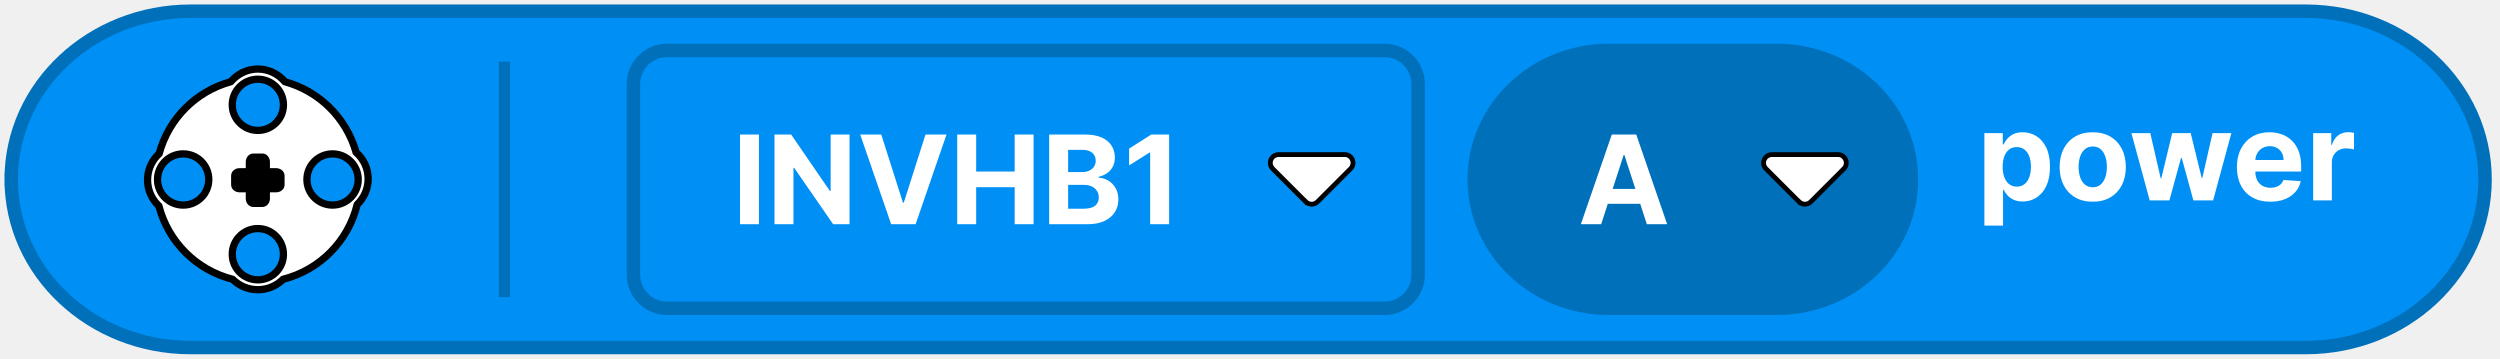
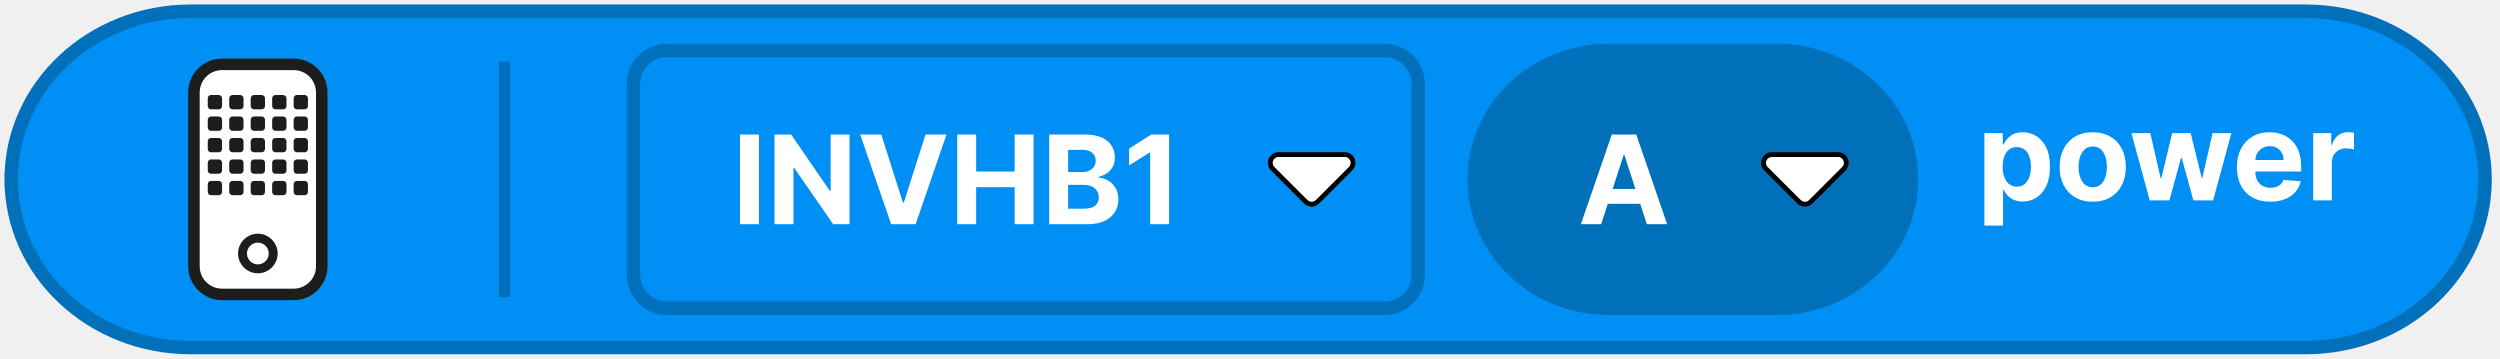
<svg xmlns="http://www.w3.org/2000/svg" width="78.669mm" height="11.289mm" viewBox="0 0 223 32" version="1.2" baseProfile="tiny">
  <defs>
</defs>
  <g fill="none" stroke="black" stroke-width="1" fill-rule="evenodd" stroke-linecap="square" stroke-linejoin="bevel">
    <g fill="none" stroke="#000000" stroke-opacity="1" stroke-width="1" stroke-linecap="square" stroke-linejoin="bevel" transform="matrix(1,0,0,1,0,0)" font-family="Segoe UI" font-size="9" font-weight="400" font-style="normal">
</g>
    <g fill="none" stroke="#000000" stroke-opacity="1" stroke-width="1" stroke-linecap="square" stroke-linejoin="bevel" transform="matrix(1,0,0,1,0,0)" font-family="Segoe UI" font-size="9" font-weight="400" font-style="normal">
</g>
    <g fill="#0090f5" fill-opacity="1" stroke="#0070ba" stroke-opacity="1" stroke-width="1.2" stroke-linecap="square" stroke-linejoin="bevel" transform="matrix(1,0,0,1,0,0)" font-family="Segoe UI" font-size="9" font-weight="400" font-style="normal">
      <path vector-effect="none" fill-rule="evenodd" d="M1,16 C1,7.716 8.163,1 17,1 L205.667,1 C214.503,1 221.667,7.716 221.667,16 C221.667,24.284 214.503,31 205.667,31 L17,31 C8.163,31 1,24.284 1,16 " />
    </g>
    <g fill="#ffffff" fill-opacity="1" stroke="none" transform="matrix(1,0,0,1,0,0)" font-family="Inter" font-size="11" font-weight="700" font-style="normal">
      <path vector-effect="none" fill-rule="nonzero" d="M177.008,20.125 L177.008,11.875 L178.648,11.875 L178.648,12.883 L178.723,12.883 C178.796,12.721 178.902,12.557 179.041,12.389 C179.18,12.221 179.363,12.08 179.588,11.967 C179.813,11.854 180.094,11.797 180.43,11.797 C180.867,11.797 181.271,11.911 181.641,12.139 C182.01,12.367 182.306,12.709 182.527,13.166 C182.749,13.623 182.859,14.195 182.859,14.883 C182.859,15.552 182.752,16.116 182.537,16.576 C182.322,17.036 182.031,17.384 181.662,17.619 C181.294,17.855 180.882,17.973 180.426,17.973 C180.103,17.973 179.829,17.919 179.604,17.812 C179.378,17.706 179.194,17.571 179.051,17.408 C178.908,17.245 178.798,17.081 178.723,16.914 L178.672,16.914 L178.672,20.125 L177.008,20.125 Z M178.637,14.875 C178.637,15.232 178.686,15.543 178.785,15.809 C178.884,16.074 179.027,16.281 179.215,16.428 C179.402,16.575 179.63,16.648 179.898,16.648 C180.169,16.648 180.398,16.574 180.586,16.424 C180.773,16.274 180.916,16.066 181.014,15.799 C181.111,15.532 181.16,15.224 181.16,14.875 C181.16,14.529 181.112,14.224 181.016,13.961 C180.919,13.698 180.777,13.492 180.59,13.344 C180.402,13.195 180.172,13.121 179.898,13.121 C179.628,13.121 179.399,13.193 179.213,13.336 C179.027,13.479 178.884,13.682 178.785,13.945 C178.686,14.208 178.637,14.518 178.637,14.875 Z M186.672,17.992 C186.065,17.992 185.541,17.863 185.1,17.604 C184.658,17.344 184.318,16.982 184.078,16.518 C183.839,16.053 183.719,15.513 183.719,14.898 C183.719,14.279 183.839,13.736 184.078,13.271 C184.318,12.807 184.658,12.445 185.1,12.185 C185.541,11.926 186.065,11.797 186.672,11.797 C187.279,11.797 187.803,11.926 188.244,12.185 C188.686,12.445 189.026,12.807 189.266,13.271 C189.505,13.736 189.625,14.279 189.625,14.898 C189.625,15.513 189.505,16.053 189.266,16.518 C189.026,16.982 188.686,17.344 188.244,17.604 C187.803,17.863 187.279,17.992 186.672,17.992 Z M186.68,16.703 C186.956,16.703 187.186,16.624 187.371,16.467 C187.556,16.309 187.696,16.094 187.791,15.82 C187.886,15.547 187.934,15.236 187.934,14.887 C187.934,14.538 187.886,14.227 187.791,13.953 C187.696,13.68 187.556,13.463 187.371,13.305 C187.186,13.146 186.956,13.066 186.68,13.066 C186.401,13.066 186.167,13.146 185.979,13.305 C185.79,13.463 185.648,13.68 185.553,13.953 C185.458,14.227 185.41,14.538 185.41,14.887 C185.41,15.236 185.458,15.547 185.553,15.82 C185.648,16.094 185.79,16.309 185.979,16.467 C186.167,16.624 186.401,16.703 186.68,16.703 Z M191.754,17.875 L190.121,11.875 L191.805,11.875 L192.734,15.906 L192.789,15.906 L193.758,11.875 L195.41,11.875 L196.395,15.883 L196.445,15.883 L197.359,11.875 L199.039,11.875 L197.41,17.875 L195.648,17.875 L194.617,14.102 L194.543,14.102 L193.512,17.875 L191.754,17.875 Z M202.508,17.992 C201.891,17.992 201.36,17.866 200.916,17.615 C200.472,17.364 200.13,17.007 199.891,16.545 C199.651,16.083 199.531,15.535 199.531,14.902 C199.531,14.285 199.651,13.743 199.891,13.277 C200.13,12.811 200.468,12.448 200.904,12.188 C201.34,11.927 201.853,11.797 202.441,11.797 C202.837,11.797 203.206,11.86 203.549,11.986 C203.891,12.113 204.191,12.302 204.447,12.555 C204.704,12.807 204.904,13.124 205.047,13.506 C205.19,13.887 205.262,14.333 205.262,14.844 L205.262,15.301 L200.195,15.301 L200.195,14.27 L203.695,14.27 C203.695,14.03 203.643,13.818 203.539,13.633 C203.435,13.448 203.291,13.303 203.107,13.197 C202.924,13.092 202.711,13.039 202.469,13.039 C202.216,13.039 201.993,13.097 201.799,13.213 C201.605,13.329 201.453,13.484 201.344,13.678 C201.234,13.872 201.178,14.087 201.176,14.324 L201.176,15.305 C201.176,15.602 201.231,15.858 201.342,16.074 C201.452,16.29 201.609,16.457 201.813,16.574 C202.016,16.691 202.257,16.75 202.535,16.75 C202.72,16.75 202.889,16.724 203.043,16.672 C203.197,16.62 203.328,16.542 203.438,16.438 C203.547,16.333 203.63,16.206 203.688,16.055 L205.227,16.156 C205.148,16.526 204.989,16.848 204.748,17.123 C204.507,17.398 204.197,17.611 203.818,17.764 C203.439,17.916 203.003,17.992 202.508,17.992 Z M206.336,17.875 L206.336,11.875 L207.949,11.875 L207.949,12.922 L208.012,12.922 C208.121,12.55 208.305,12.268 208.563,12.076 C208.82,11.885 209.117,11.789 209.453,11.789 C209.536,11.789 209.626,11.794 209.723,11.805 C209.819,11.815 209.904,11.829 209.977,11.848 L209.977,13.324 C209.898,13.301 209.79,13.28 209.652,13.262 C209.514,13.243 209.388,13.234 209.273,13.234 C209.029,13.234 208.811,13.287 208.619,13.393 C208.428,13.498 208.277,13.645 208.166,13.832 C208.055,14.02 208,14.236 208,14.48 L208,17.875 L206.336,17.875 Z " />
    </g>
-     <g fill="#ffffff" fill-opacity="1" stroke="#000000" stroke-opacity="1" stroke-width="22.797" stroke-linecap="round" stroke-linejoin="round" transform="matrix(0.0285,0,0,0.0285,11.2928,4.44754)" font-family="Inter" font-size="11" font-weight="700" font-style="normal">
-       <path vector-effect="none" fill-rule="nonzero" d="M410.778,59.991 C376.729,59.991 346.629,75.624 326.182,99.684 C216.768,129.689 131.433,215.271 101.927,324.891 C79.523,345.494 65.328,374.762 65.54,407.6 C65.746,439.573 79.341,468.172 100.975,488.421 C130.228,601.34 218.744,689.335 331.859,718.096 C331.956,718.125 331.989,718.313 332.085,718.338 C352.242,738.376 380.064,750.708 410.778,750.708 C441.492,750.708 469.314,738.376 489.47,718.338 C489.549,718.262 489.618,718.17 489.696,718.096 C604.323,688.948 693.738,598.994 721.758,483.921 C742.939,463.42 756.216,434.907 756.015,403.1 C755.801,370.079 741.086,340.899 718.209,320.633 C687.622,213.077 603.338,129.291 495.373,99.684 C474.926,75.624 444.827,59.991 410.778,59.991 Z M410.778,91.894 C455.052,91.894 490.89,127.731 490.89,172.006 C490.89,216.28 455.052,252.102 410.778,252.102 C366.503,252.102 330.666,216.28 330.666,172.006 C330.666,127.731 366.503,91.894 410.778,91.894 Z M177.071,325.601 C221.346,325.601 257.183,361.438 257.183,405.713 C257.183,449.987 221.346,485.808 177.071,485.808 C132.796,485.808 96.733,449.987 96.733,405.713 C96.733,361.438 132.796,325.601 177.071,325.601 Z M644.485,325.601 C688.763,325.601 724.822,361.438 724.822,405.713 C724.822,449.987 688.763,485.808 644.485,485.808 C600.21,485.808 564.373,449.987 564.373,405.713 C564.373,361.438 600.21,325.601 644.485,325.601 Z M396.601,335.762 L424.955,335.762 C431.754,335.762 437.245,342.538 437.245,350.891 L437.245,381.6 L467.971,381.6 C476.323,381.6 483.083,387.091 483.083,393.89 L483.083,422.245 C483.083,429.044 476.323,434.535 467.971,434.535 L437.245,434.535 L437.245,465.26 C437.245,473.612 431.754,480.373 424.955,480.373 L396.601,480.373 C389.801,480.373 384.31,473.613 384.31,465.26 L384.31,434.535 L353.585,434.535 C345.233,434.535 338.472,429.044 338.472,422.245 L338.472,393.89 C338.472,387.091 345.232,381.6 353.585,381.6 L384.31,381.6 L384.31,350.891 C384.31,342.539 389.801,335.762 396.601,335.762 Z M410.778,559.307 C455.052,559.307 490.89,595.371 490.89,639.645 C490.89,683.918 455.052,719.757 410.778,719.757 C366.503,719.757 330.666,683.918 330.666,639.645 C330.666,595.371 366.503,559.307 410.778,559.307 " />
+     <g fill="#ffffff" fill-opacity="1" stroke="none" transform="matrix(0.228,0,0,0.228,11.6,4.6)" font-family="Inter" font-size="11" font-weight="700" font-style="normal">
+       <path vector-effect="none" fill-rule="evenodd" d="M25,16 C25,9.925 29.925,5 36,5 L64,5 C70.075,5 75,9.925 75,16 L75,84 C75,90.075 70.075,95 64,95 L36,95 C29.925,95 25,90.075 25,84 L25,16 Z " />
    </g>
-     <g fill="#000000" fill-opacity="1" stroke="none" transform="matrix(0.0285,0,0,0.0285,11.2928,4.44754)" font-family="Inter" font-size="11" font-weight="700" font-style="normal">
-       <path vector-effect="none" fill-rule="evenodd" d="M394.961,355.661 C394.961,347.613 401.485,341.088 409.533,341.088 C417.582,341.088 424.106,347.613 424.106,355.661 L424.106,457.48 C424.106,465.528 417.582,472.053 409.533,472.053 C401.485,472.053 394.961,465.528 394.961,457.48 L394.961,355.661 Z " />
+     <g fill="none" stroke="#1d1d1b" stroke-opacity="1" stroke-width="4.5" stroke-linecap="butt" stroke-linejoin="miter" stroke-miterlimit="4" transform="matrix(0.228,0,0,0.228,11.6,4.6)" font-family="Inter" font-size="11" font-weight="700" font-style="normal">
+       <path vector-effect="none" fill-rule="evenodd" d="M25,16 C25,9.925 29.925,5 36,5 L64,5 C70.075,5 75,9.925 75,16 L75,84 C75,90.075 70.075,95 64,95 L36,95 C29.925,95 25,90.075 25,84 L25,16 Z " />
    </g>
-     <g fill="none" stroke="#000000" stroke-opacity="1" stroke-width="20" stroke-linecap="round" stroke-linejoin="round" transform="matrix(0.0285,0,0,0.0285,11.2928,4.44754)" font-family="Inter" font-size="11" font-weight="700" font-style="normal">
-       <path vector-effect="none" fill-rule="evenodd" d="M394.961,355.661 C394.961,347.613 401.485,341.088 409.533,341.088 C417.582,341.088 424.106,347.613 424.106,355.661 L424.106,457.48 C424.106,465.528 417.582,472.053 409.533,472.053 C401.485,472.053 394.961,465.528 394.961,457.48 L394.961,355.661 Z " />
+     <g fill="#1d1d1b" fill-opacity="1" stroke="none" transform="matrix(0.228,0,0,0.228,11.6,4.6)" font-family="Inter" font-size="11" font-weight="700" font-style="normal">
+       <path vector-effect="none" fill-rule="evenodd" d="M30.4,18.3 C30.4,17.582 30.982,17 31.7,17 L34.7,17 C35.418,17 36,17.582 36,18.3 L36,21.3 C36,22.018 35.418,22.6 34.7,22.6 L31.7,22.6 C30.982,22.6 30.4,22.018 30.4,21.3 L30.4,18.3 Z " />
    </g>
-     <g fill="#000000" fill-opacity="1" stroke="none" transform="matrix(0,0.0285,-0.0285,0,11.2928,4.44754)" font-family="Inter" font-size="11" font-weight="700" font-style="normal">
-       <path vector-effect="none" fill-rule="evenodd" d="M394.152,-461.016 C394.152,-469.064 400.676,-475.588 408.724,-475.588 C416.773,-475.588 423.297,-469.064 423.297,-461.016 L423.297,-359.196 C423.297,-351.148 416.773,-344.624 408.724,-344.624 C400.676,-344.624 394.152,-351.148 394.152,-359.196 L394.152,-461.016 Z " />
+     <g fill="#1d1d1b" fill-opacity="1" stroke="none" transform="matrix(0.228,0,0,0.228,11.6,4.6)" font-family="Inter" font-size="11" font-weight="700" font-style="normal">
+       <path vector-effect="none" fill-rule="evenodd" d="M38.8,18.3 C38.8,17.582 39.382,17 40.1,17 L43.1,17 C43.818,17 44.4,17.582 44.4,18.3 L44.4,21.3 C44.4,22.018 43.818,22.6 43.1,22.6 L40.1,22.6 C39.382,22.6 38.8,22.018 38.8,21.3 L38.8,18.3 Z " />
    </g>
-     <g fill="none" stroke="#000000" stroke-opacity="1" stroke-width="20" stroke-linecap="round" stroke-linejoin="round" transform="matrix(0,0.0285,-0.0285,0,11.2928,4.44754)" font-family="Inter" font-size="11" font-weight="700" font-style="normal">
-       <path vector-effect="none" fill-rule="evenodd" d="M394.152,-461.016 C394.152,-469.064 400.676,-475.588 408.724,-475.588 C416.773,-475.588 423.297,-469.064 423.297,-461.016 L423.297,-359.196 C423.297,-351.148 416.773,-344.624 408.724,-344.624 C400.676,-344.624 394.152,-351.148 394.152,-359.196 L394.152,-461.016 Z " />
+     <g fill="#1d1d1b" fill-opacity="1" stroke="none" transform="matrix(0.228,0,0,0.228,11.6,4.6)" font-family="Inter" font-size="11" font-weight="700" font-style="normal">
+       <path vector-effect="none" fill-rule="evenodd" d="M47.2,18.3 C47.2,17.582 47.782,17 48.5,17 L51.5,17 C52.218,17 52.8,17.582 52.8,18.3 L52.8,21.3 C52.8,22.018 52.218,22.6 51.5,22.6 L48.5,22.6 C47.782,22.6 47.2,22.018 47.2,21.3 L47.2,18.3 Z " />
+     </g>
+     <g fill="#1d1d1b" fill-opacity="1" stroke="none" transform="matrix(0.228,0,0,0.228,11.6,4.6)" font-family="Inter" font-size="11" font-weight="700" font-style="normal">
+       <path vector-effect="none" fill-rule="evenodd" d="M55.6,18.3 C55.6,17.582 56.182,17 56.9,17 L59.9,17 C60.618,17 61.2,17.582 61.2,18.3 L61.2,21.3 C61.2,22.018 60.618,22.6 59.9,22.6 L56.9,22.6 C56.182,22.6 55.6,22.018 55.6,21.3 L55.6,18.3 Z " />
+     </g>
+     <g fill="#1d1d1b" fill-opacity="1" stroke="none" transform="matrix(0.228,0,0,0.228,11.6,4.6)" font-family="Inter" font-size="11" font-weight="700" font-style="normal">
+       <path vector-effect="none" fill-rule="evenodd" d="M64,18.3 C64,17.582 64.582,17 65.3,17 L68.3,17 C69.018,17 69.6,17.582 69.6,18.3 L69.6,21.3 C69.6,22.018 69.018,22.6 68.3,22.6 L65.3,22.6 C64.582,22.6 64,22.018 64,21.3 L64,18.3 Z " />
+     </g>
+     <g fill="#1d1d1b" fill-opacity="1" stroke="none" transform="matrix(0.228,0,0,0.228,11.6,4.6)" font-family="Inter" font-size="11" font-weight="700" font-style="normal">
+       <path vector-effect="none" fill-rule="evenodd" d="M30.4,26.7 C30.4,25.982 30.982,25.4 31.7,25.4 L34.7,25.4 C35.418,25.4 36,25.982 36,26.7 L36,29.7 C36,30.418 35.418,31 34.7,31 L31.7,31 C30.982,31 30.4,30.418 30.4,29.7 L30.4,26.7 Z " />
+     </g>
+     <g fill="#1d1d1b" fill-opacity="1" stroke="none" transform="matrix(0.228,0,0,0.228,11.6,4.6)" font-family="Inter" font-size="11" font-weight="700" font-style="normal">
+       <path vector-effect="none" fill-rule="evenodd" d="M38.8,26.7 C38.8,25.982 39.382,25.4 40.1,25.4 L43.1,25.4 C43.818,25.4 44.4,25.982 44.4,26.7 L44.4,29.7 C44.4,30.418 43.818,31 43.1,31 L40.1,31 C39.382,31 38.8,30.418 38.8,29.7 L38.8,26.7 Z " />
+     </g>
+     <g fill="#1d1d1b" fill-opacity="1" stroke="none" transform="matrix(0.228,0,0,0.228,11.6,4.6)" font-family="Inter" font-size="11" font-weight="700" font-style="normal">
+       <path vector-effect="none" fill-rule="evenodd" d="M47.2,26.7 C47.2,25.982 47.782,25.4 48.5,25.4 L51.5,25.4 C52.218,25.4 52.8,25.982 52.8,26.7 L52.8,29.7 C52.8,30.418 52.218,31 51.5,31 L48.5,31 C47.782,31 47.2,30.418 47.2,29.7 L47.2,26.7 Z " />
+     </g>
+     <g fill="#1d1d1b" fill-opacity="1" stroke="none" transform="matrix(0.228,0,0,0.228,11.6,4.6)" font-family="Inter" font-size="11" font-weight="700" font-style="normal">
+       <path vector-effect="none" fill-rule="evenodd" d="M55.6,26.7 C55.6,25.982 56.182,25.4 56.9,25.4 L59.9,25.4 C60.618,25.4 61.2,25.982 61.2,26.7 L61.2,29.7 C61.2,30.418 60.618,31 59.9,31 L56.9,31 C56.182,31 55.6,30.418 55.6,29.7 L55.6,26.7 Z " />
+     </g>
+     <g fill="#1d1d1b" fill-opacity="1" stroke="none" transform="matrix(0.228,0,0,0.228,11.6,4.6)" font-family="Inter" font-size="11" font-weight="700" font-style="normal">
+       <path vector-effect="none" fill-rule="evenodd" d="M64,26.7 C64,25.982 64.582,25.4 65.3,25.4 L68.3,25.4 C69.018,25.4 69.6,25.982 69.6,26.7 L69.6,29.7 C69.6,30.418 69.018,31 68.3,31 L65.3,31 C64.582,31 64,30.418 64,29.7 L64,26.7 Z " />
+     </g>
+     <g fill="#1d1d1b" fill-opacity="1" stroke="none" transform="matrix(0.228,0,0,0.228,11.6,4.6)" font-family="Inter" font-size="11" font-weight="700" font-style="normal">
+       <path vector-effect="none" fill-rule="evenodd" d="M30.4,35.1 C30.4,34.382 30.982,33.8 31.7,33.8 L34.7,33.8 C35.418,33.8 36,34.382 36,35.1 L36,38.1 C36,38.818 35.418,39.4 34.7,39.4 L31.7,39.4 C30.982,39.4 30.4,38.818 30.4,38.1 L30.4,35.1 Z " />
+     </g>
+     <g fill="#1d1d1b" fill-opacity="1" stroke="none" transform="matrix(0.228,0,0,0.228,11.6,4.6)" font-family="Inter" font-size="11" font-weight="700" font-style="normal">
+       <path vector-effect="none" fill-rule="evenodd" d="M38.8,35.1 C38.8,34.382 39.382,33.8 40.1,33.8 L43.1,33.8 C43.818,33.8 44.4,34.382 44.4,35.1 L44.4,38.1 C44.4,38.818 43.818,39.4 43.1,39.4 L40.1,39.4 C39.382,39.4 38.8,38.818 38.8,38.1 L38.8,35.1 Z " />
+     </g>
+     <g fill="#1d1d1b" fill-opacity="1" stroke="none" transform="matrix(0.228,0,0,0.228,11.6,4.6)" font-family="Inter" font-size="11" font-weight="700" font-style="normal">
+       <path vector-effect="none" fill-rule="evenodd" d="M47.2,35.1 C47.2,34.382 47.782,33.8 48.5,33.8 L51.5,33.8 C52.218,33.8 52.8,34.382 52.8,35.1 L52.8,38.1 C52.8,38.818 52.218,39.4 51.5,39.4 L48.5,39.4 C47.782,39.4 47.2,38.818 47.2,38.1 L47.2,35.1 Z " />
+     </g>
+     <g fill="#1d1d1b" fill-opacity="1" stroke="none" transform="matrix(0.228,0,0,0.228,11.6,4.6)" font-family="Inter" font-size="11" font-weight="700" font-style="normal">
+       <path vector-effect="none" fill-rule="evenodd" d="M55.6,35.1 C55.6,34.382 56.182,33.8 56.9,33.8 L59.9,33.8 C60.618,33.8 61.2,34.382 61.2,35.1 L61.2,38.1 C61.2,38.818 60.618,39.4 59.9,39.4 L56.9,39.4 C56.182,39.4 55.6,38.818 55.6,38.1 L55.6,35.1 Z " />
+     </g>
+     <g fill="#1d1d1b" fill-opacity="1" stroke="none" transform="matrix(0.228,0,0,0.228,11.6,4.6)" font-family="Inter" font-size="11" font-weight="700" font-style="normal">
+       <path vector-effect="none" fill-rule="evenodd" d="M64,35.1 C64,34.382 64.582,33.8 65.3,33.8 L68.3,33.8 C69.018,33.8 69.6,34.382 69.6,35.1 L69.6,38.1 C69.6,38.818 69.018,39.4 68.3,39.4 L65.3,39.4 C64.582,39.4 64,38.818 64,38.1 L64,35.1 Z " />
+     </g>
+     <g fill="#1d1d1b" fill-opacity="1" stroke="none" transform="matrix(0.228,0,0,0.228,11.6,4.6)" font-family="Inter" font-size="11" font-weight="700" font-style="normal">
+       <path vector-effect="none" fill-rule="evenodd" d="M30.4,43.5 C30.4,42.782 30.982,42.2 31.7,42.2 L34.7,42.2 C35.418,42.2 36,42.782 36,43.5 L36,46.5 C36,47.218 35.418,47.8 34.7,47.8 L31.7,47.8 C30.982,47.8 30.4,47.218 30.4,46.5 L30.4,43.5 Z " />
+     </g>
+     <g fill="#1d1d1b" fill-opacity="1" stroke="none" transform="matrix(0.228,0,0,0.228,11.6,4.6)" font-family="Inter" font-size="11" font-weight="700" font-style="normal">
+       <path vector-effect="none" fill-rule="evenodd" d="M38.8,43.5 C38.8,42.782 39.382,42.2 40.1,42.2 L43.1,42.2 C43.818,42.2 44.4,42.782 44.4,43.5 L44.4,46.5 C44.4,47.218 43.818,47.8 43.1,47.8 L40.1,47.8 C39.382,47.8 38.8,47.218 38.8,46.5 L38.8,43.5 Z " />
+     </g>
+     <g fill="#1d1d1b" fill-opacity="1" stroke="none" transform="matrix(0.228,0,0,0.228,11.6,4.6)" font-family="Inter" font-size="11" font-weight="700" font-style="normal">
+       <path vector-effect="none" fill-rule="evenodd" d="M47.2,43.5 C47.2,42.782 47.782,42.2 48.5,42.2 L51.5,42.2 C52.218,42.2 52.8,42.782 52.8,43.5 L52.8,46.5 C52.8,47.218 52.218,47.8 51.5,47.8 L48.5,47.8 C47.782,47.8 47.2,47.218 47.2,46.5 L47.2,43.5 Z " />
+     </g>
+     <g fill="#1d1d1b" fill-opacity="1" stroke="none" transform="matrix(0.228,0,0,0.228,11.6,4.6)" font-family="Inter" font-size="11" font-weight="700" font-style="normal">
+       <path vector-effect="none" fill-rule="evenodd" d="M55.6,43.5 C55.6,42.782 56.182,42.2 56.9,42.2 L59.9,42.2 C60.618,42.2 61.2,42.782 61.2,43.5 L61.2,46.5 C61.2,47.218 60.618,47.8 59.9,47.8 L56.9,47.8 C56.182,47.8 55.6,47.218 55.6,46.5 L55.6,43.5 Z " />
+     </g>
+     <g fill="#1d1d1b" fill-opacity="1" stroke="none" transform="matrix(0.228,0,0,0.228,11.6,4.6)" font-family="Inter" font-size="11" font-weight="700" font-style="normal">
+       <path vector-effect="none" fill-rule="evenodd" d="M64,43.5 C64,42.782 64.582,42.2 65.3,42.2 L68.3,42.2 C69.018,42.2 69.6,42.782 69.6,43.5 L69.6,46.5 C69.6,47.218 69.018,47.8 68.3,47.8 L65.3,47.8 C64.582,47.8 64,47.218 64,46.5 L64,43.5 Z " />
+     </g>
+     <g fill="#1d1d1b" fill-opacity="1" stroke="none" transform="matrix(0.228,0,0,0.228,11.6,4.6)" font-family="Inter" font-size="11" font-weight="700" font-style="normal">
+       <path vector-effect="none" fill-rule="evenodd" d="M30.4,51.9 C30.4,51.182 30.982,50.6 31.7,50.6 L34.7,50.6 C35.418,50.6 36,51.182 36,51.9 L36,54.9 C36,55.618 35.418,56.2 34.7,56.2 L31.7,56.2 C30.982,56.2 30.4,55.618 30.4,54.9 L30.4,51.9 Z " />
+     </g>
+     <g fill="#1d1d1b" fill-opacity="1" stroke="none" transform="matrix(0.228,0,0,0.228,11.6,4.6)" font-family="Inter" font-size="11" font-weight="700" font-style="normal">
+       <path vector-effect="none" fill-rule="evenodd" d="M38.8,51.9 C38.8,51.182 39.382,50.6 40.1,50.6 L43.1,50.6 C43.818,50.6 44.4,51.182 44.4,51.9 L44.4,54.9 C44.4,55.618 43.818,56.2 43.1,56.2 L40.1,56.2 C39.382,56.2 38.8,55.618 38.8,54.9 L38.8,51.9 Z " />
+     </g>
+     <g fill="#1d1d1b" fill-opacity="1" stroke="none" transform="matrix(0.228,0,0,0.228,11.6,4.6)" font-family="Inter" font-size="11" font-weight="700" font-style="normal">
+       <path vector-effect="none" fill-rule="evenodd" d="M47.2,51.9 C47.2,51.182 47.782,50.6 48.5,50.6 L51.5,50.6 C52.218,50.6 52.8,51.182 52.8,51.9 L52.8,54.9 C52.8,55.618 52.218,56.2 51.5,56.2 L48.5,56.2 C47.782,56.2 47.2,55.618 47.2,54.9 L47.2,51.9 Z " />
+     </g>
+     <g fill="#1d1d1b" fill-opacity="1" stroke="none" transform="matrix(0.228,0,0,0.228,11.6,4.6)" font-family="Inter" font-size="11" font-weight="700" font-style="normal">
+       <path vector-effect="none" fill-rule="evenodd" d="M55.6,51.9 C55.6,51.182 56.182,50.6 56.9,50.6 L59.9,50.6 C60.618,50.6 61.2,51.182 61.2,51.9 L61.2,54.9 C61.2,55.618 60.618,56.2 59.9,56.2 L56.9,56.2 C56.182,56.2 55.6,55.618 55.6,54.9 L55.6,51.9 Z " />
+     </g>
+     <g fill="#1d1d1b" fill-opacity="1" stroke="none" transform="matrix(0.228,0,0,0.228,11.6,4.6)" font-family="Inter" font-size="11" font-weight="700" font-style="normal">
+       <path vector-effect="none" fill-rule="evenodd" d="M64,51.9 C64,51.182 64.582,50.6 65.3,50.6 L68.3,50.6 C69.018,50.6 69.6,51.182 69.6,51.9 L69.6,54.9 C69.6,55.618 69.018,56.2 68.3,56.2 L65.3,56.2 C64.582,56.2 64,55.618 64,54.9 L64,51.9 Z " />
+     </g>
+     <g fill="#ffffff" fill-opacity="1" stroke="none" transform="matrix(0.228,0,0,0.228,11.6,4.6)" font-family="Inter" font-size="11" font-weight="700" font-style="normal">
+       <circle cx="50" cy="79" r="6" />
+     </g>
+     <g fill="none" stroke="#1d1d1b" stroke-opacity="1" stroke-width="3.5" stroke-linecap="butt" stroke-linejoin="miter" stroke-miterlimit="4" transform="matrix(0.228,0,0,0.228,11.6,4.6)" font-family="Inter" font-size="11" font-weight="700" font-style="normal">
+       <circle cx="50" cy="79" r="6" />
    </g>
    <g fill="#ffffff" fill-opacity="1" stroke="none" transform="matrix(1,0,0,1,0,0)" font-family="Inter" font-size="11" font-weight="700" font-style="normal">
</g>
    <g fill="#ffffff" fill-opacity="1" stroke="#0070ba" stroke-opacity="1" stroke-width="1" stroke-linecap="square" stroke-linejoin="bevel" transform="matrix(1,0,0,1,0,0)" font-family="Inter" font-size="11" font-weight="700" font-style="normal">
      <polyline fill="none" vector-effect="none" points="45,6 45,26 " />
    </g>
+     <g fill="#0070ba" fill-opacity="1" stroke="#0070ba" stroke-opacity="1" stroke-width="1.2" stroke-linecap="square" stroke-linejoin="bevel" transform="matrix(1,0,0,1,131,4)" font-family="Inter" font-size="11" font-weight="700" font-style="normal">
+       <path vector-effect="none" fill-rule="evenodd" d="M0.5,12 C0.5,5.649 5.873,0.5 12.5,0.5 L27.5,0.5 C34.127,0.5 39.5,5.649 39.5,12 C39.5,18.351 34.127,23.5 27.5,23.5 L12.5,23.5 C5.873,23.5 0.5,18.351 0.5,12 " />
+     </g>
+     <g fill="#ffffff" fill-opacity="1" stroke="none" transform="matrix(1,0,0,1,131,4)" font-family="Inter" font-size="11" font-weight="700" font-style="normal">
+       <path vector-effect="none" fill-rule="nonzero" d="M11.824,16 L10.012,16 L12.773,8 L14.953,8 L17.711,16 L15.898,16 L13.895,9.828 L13.832,9.828 L11.824,16 Z M11.711,12.855 L15.992,12.855 L15.992,14.176 L11.711,14.176 L11.711,12.855 Z " />
+     </g>
+     <g fill="#ffffff" fill-opacity="1" stroke="#000000" stroke-opacity="1" stroke-width="13.72" stroke-linecap="butt" stroke-linejoin="miter" stroke-miterlimit="4" transform="matrix(0.03125,0,0,0.03125,157,12)" font-family="Inter" font-size="11" font-weight="700" font-style="normal">
+       <path vector-effect="none" fill-rule="nonzero" d="M111.326,191.938 C120.545,201.158 135.517,201.158 144.737,191.938 L239.144,97.531 C245.929,90.746 247.921,80.641 244.233,71.791 C240.545,62.94 231.989,57.187 222.401,57.187 L33.587,57.261 C24.073,57.261 15.444,63.014 11.756,71.864 C8.068,80.715 10.133,90.82 16.845,97.605 L111.252,192.012 L111.326,191.938 Z " />
+     </g>
+     <g fill="#ffffff" fill-opacity="1" stroke="none" transform="matrix(1,0,0,1,131,4)" font-family="Inter" font-size="11" font-weight="700" font-style="normal">
+ </g>
+     <g fill="#ffffff" fill-opacity="1" stroke="#0070ba" stroke-opacity="1" stroke-width="1" stroke-linecap="square" stroke-linejoin="bevel" transform="matrix(1,0,0,1,0,0)" font-family="Inter" font-size="11" font-weight="700" font-style="normal">
+ </g>
    <g fill="#0090f5" fill-opacity="1" stroke="#0070ba" stroke-opacity="1" stroke-width="1.2" stroke-linecap="square" stroke-linejoin="bevel" transform="matrix(1,0,0,1,56,4)" font-family="Inter" font-size="11" font-weight="700" font-style="normal">
      <path vector-effect="none" fill-rule="evenodd" d="M0.5,3.5 C0.5,1.843 1.843,0.5 3.5,0.5 L67.5,0.5 C69.157,0.5 70.5,1.843 70.5,3.5 L70.5,20.5 C70.5,22.157 69.157,23.5 67.5,23.5 L3.5,23.5 C1.843,23.5 0.5,22.157 0.5,20.5 L0.5,3.5 Z " />
    </g>
    <g fill="#ffffff" fill-opacity="1" stroke="none" transform="matrix(1,0,0,1,56,4)" font-family="Inter" font-size="11" font-weight="700" font-style="normal">
      <path vector-effect="none" fill-rule="nonzero" d="M11.699,8 L11.699,16 L10.008,16 L10.008,8 L11.699,8 Z M19.777,8 L19.777,16 L18.316,16 L14.836,10.965 L14.777,10.965 L14.777,16 L13.086,16 L13.086,8 L14.57,8 L18.023,13.031 L18.094,13.031 L18.094,8 L19.777,8 Z M22.609,8 L24.543,14.078 L24.617,14.078 L26.555,8 L28.43,8 L25.672,16 L23.492,16 L20.73,8 L22.609,8 Z M29.383,16 L29.383,8 L31.074,8 L31.074,11.301 L34.508,11.301 L34.508,8 L36.195,8 L36.195,16 L34.508,16 L34.508,12.695 L31.074,12.695 L31.074,16 L29.383,16 Z M37.586,16 L37.586,8 L40.789,8 C41.378,8 41.868,8.087 42.262,8.262 C42.655,8.436 42.95,8.678 43.148,8.986 C43.346,9.295 43.445,9.65 43.445,10.051 C43.445,10.363 43.383,10.637 43.258,10.873 C43.133,11.109 42.962,11.301 42.744,11.451 C42.527,11.601 42.279,11.707 42,11.77 L42,11.848 C42.305,11.861 42.59,11.947 42.857,12.105 C43.124,12.264 43.341,12.486 43.508,12.771 C43.675,13.057 43.758,13.396 43.758,13.789 C43.758,14.213 43.653,14.592 43.443,14.924 C43.234,15.256 42.925,15.518 42.516,15.711 C42.107,15.904 41.603,16 41.004,16 L37.586,16 Z M39.277,14.617 L40.656,14.617 C41.128,14.617 41.471,14.527 41.688,14.346 C41.904,14.165 42.012,13.923 42.012,13.621 C42.012,13.4 41.958,13.204 41.852,13.035 C41.745,12.866 41.593,12.733 41.397,12.637 C41.2,12.54 40.966,12.492 40.695,12.492 L39.277,12.492 L39.277,14.617 Z M39.277,11.348 L40.531,11.348 C40.763,11.348 40.969,11.307 41.15,11.225 C41.331,11.143 41.475,11.026 41.58,10.875 C41.685,10.724 41.738,10.543 41.738,10.332 C41.738,10.043 41.636,9.81 41.432,9.633 C41.227,9.456 40.938,9.367 40.562,9.367 L39.277,9.367 L39.277,11.348 Z M48.285,8 L48.285,16 L46.594,16 L46.594,9.605 L46.547,9.605 L44.715,10.754 L44.715,9.254 L46.695,8 L48.285,8 Z " />
    </g>
    <g fill="#ffffff" fill-opacity="1" stroke="#000000" stroke-opacity="1" stroke-width="13.72" stroke-linecap="butt" stroke-linejoin="miter" stroke-miterlimit="4" transform="matrix(0.03125,0,0,0.03125,113,12)" font-family="Inter" font-size="11" font-weight="700" font-style="normal">
      <path vector-effect="none" fill-rule="nonzero" d="M111.326,191.938 C120.545,201.158 135.517,201.158 144.737,191.938 L239.144,97.531 C245.929,90.746 247.921,80.641 244.233,71.791 C240.545,62.94 231.989,57.187 222.401,57.187 L33.587,57.261 C24.073,57.261 15.444,63.014 11.756,71.864 C8.068,80.715 10.133,90.82 16.845,97.605 L111.252,192.012 L111.326,191.938 Z " />
    </g>
    <g fill="#ffffff" fill-opacity="1" stroke="none" transform="matrix(1,0,0,1,56,4)" font-family="Inter" font-size="11" font-weight="700" font-style="normal">
</g>
    <g fill="#ffffff" fill-opacity="1" stroke="#0070ba" stroke-opacity="1" stroke-width="1" stroke-linecap="square" stroke-linejoin="bevel" transform="matrix(1,0,0,1,0,0)" font-family="Inter" font-size="11" font-weight="700" font-style="normal">
</g>
-     <g fill="#0070ba" fill-opacity="1" stroke="#0070ba" stroke-opacity="1" stroke-width="1.2" stroke-linecap="square" stroke-linejoin="bevel" transform="matrix(1,0,0,1,131,4)" font-family="Inter" font-size="11" font-weight="700" font-style="normal">
-       <path vector-effect="none" fill-rule="evenodd" d="M0.5,12 C0.5,5.649 5.873,0.5 12.5,0.5 L27.5,0.5 C34.127,0.5 39.5,5.649 39.5,12 C39.5,18.351 34.127,23.5 27.5,23.5 L12.5,23.5 C5.873,23.5 0.5,18.351 0.5,12 " />
-     </g>
-     <g fill="#ffffff" fill-opacity="1" stroke="none" transform="matrix(1,0,0,1,131,4)" font-family="Inter" font-size="11" font-weight="700" font-style="normal">
-       <path vector-effect="none" fill-rule="nonzero" d="M11.824,16 L10.012,16 L12.773,8 L14.953,8 L17.711,16 L15.898,16 L13.895,9.828 L13.832,9.828 L11.824,16 Z M11.711,12.855 L15.992,12.855 L15.992,14.176 L11.711,14.176 L11.711,12.855 Z " />
-     </g>
-     <g fill="#ffffff" fill-opacity="1" stroke="#000000" stroke-opacity="1" stroke-width="13.72" stroke-linecap="butt" stroke-linejoin="miter" stroke-miterlimit="4" transform="matrix(0.03125,0,0,0.03125,157,12)" font-family="Inter" font-size="11" font-weight="700" font-style="normal">
-       <path vector-effect="none" fill-rule="nonzero" d="M111.326,191.938 C120.545,201.158 135.517,201.158 144.737,191.938 L239.144,97.531 C245.929,90.746 247.921,80.641 244.233,71.791 C240.545,62.94 231.989,57.187 222.401,57.187 L33.587,57.261 C24.073,57.261 15.444,63.014 11.756,71.864 C8.068,80.715 10.133,90.82 16.845,97.605 L111.252,192.012 L111.326,191.938 Z " />
-     </g>
-     <g fill="#ffffff" fill-opacity="1" stroke="none" transform="matrix(1,0,0,1,131,4)" font-family="Inter" font-size="11" font-weight="700" font-style="normal">
- </g>
-     <g fill="#ffffff" fill-opacity="1" stroke="#0070ba" stroke-opacity="1" stroke-width="1" stroke-linecap="square" stroke-linejoin="bevel" transform="matrix(1,0,0,1,0,0)" font-family="Inter" font-size="11" font-weight="700" font-style="normal">
- </g>
    <g fill="none" stroke="#000000" stroke-opacity="1" stroke-width="1" stroke-linecap="square" stroke-linejoin="bevel" transform="matrix(1,0,0,1,0,0)" font-family="Segoe UI" font-size="9" font-weight="400" font-style="normal">
</g>
  </g>
</svg>
